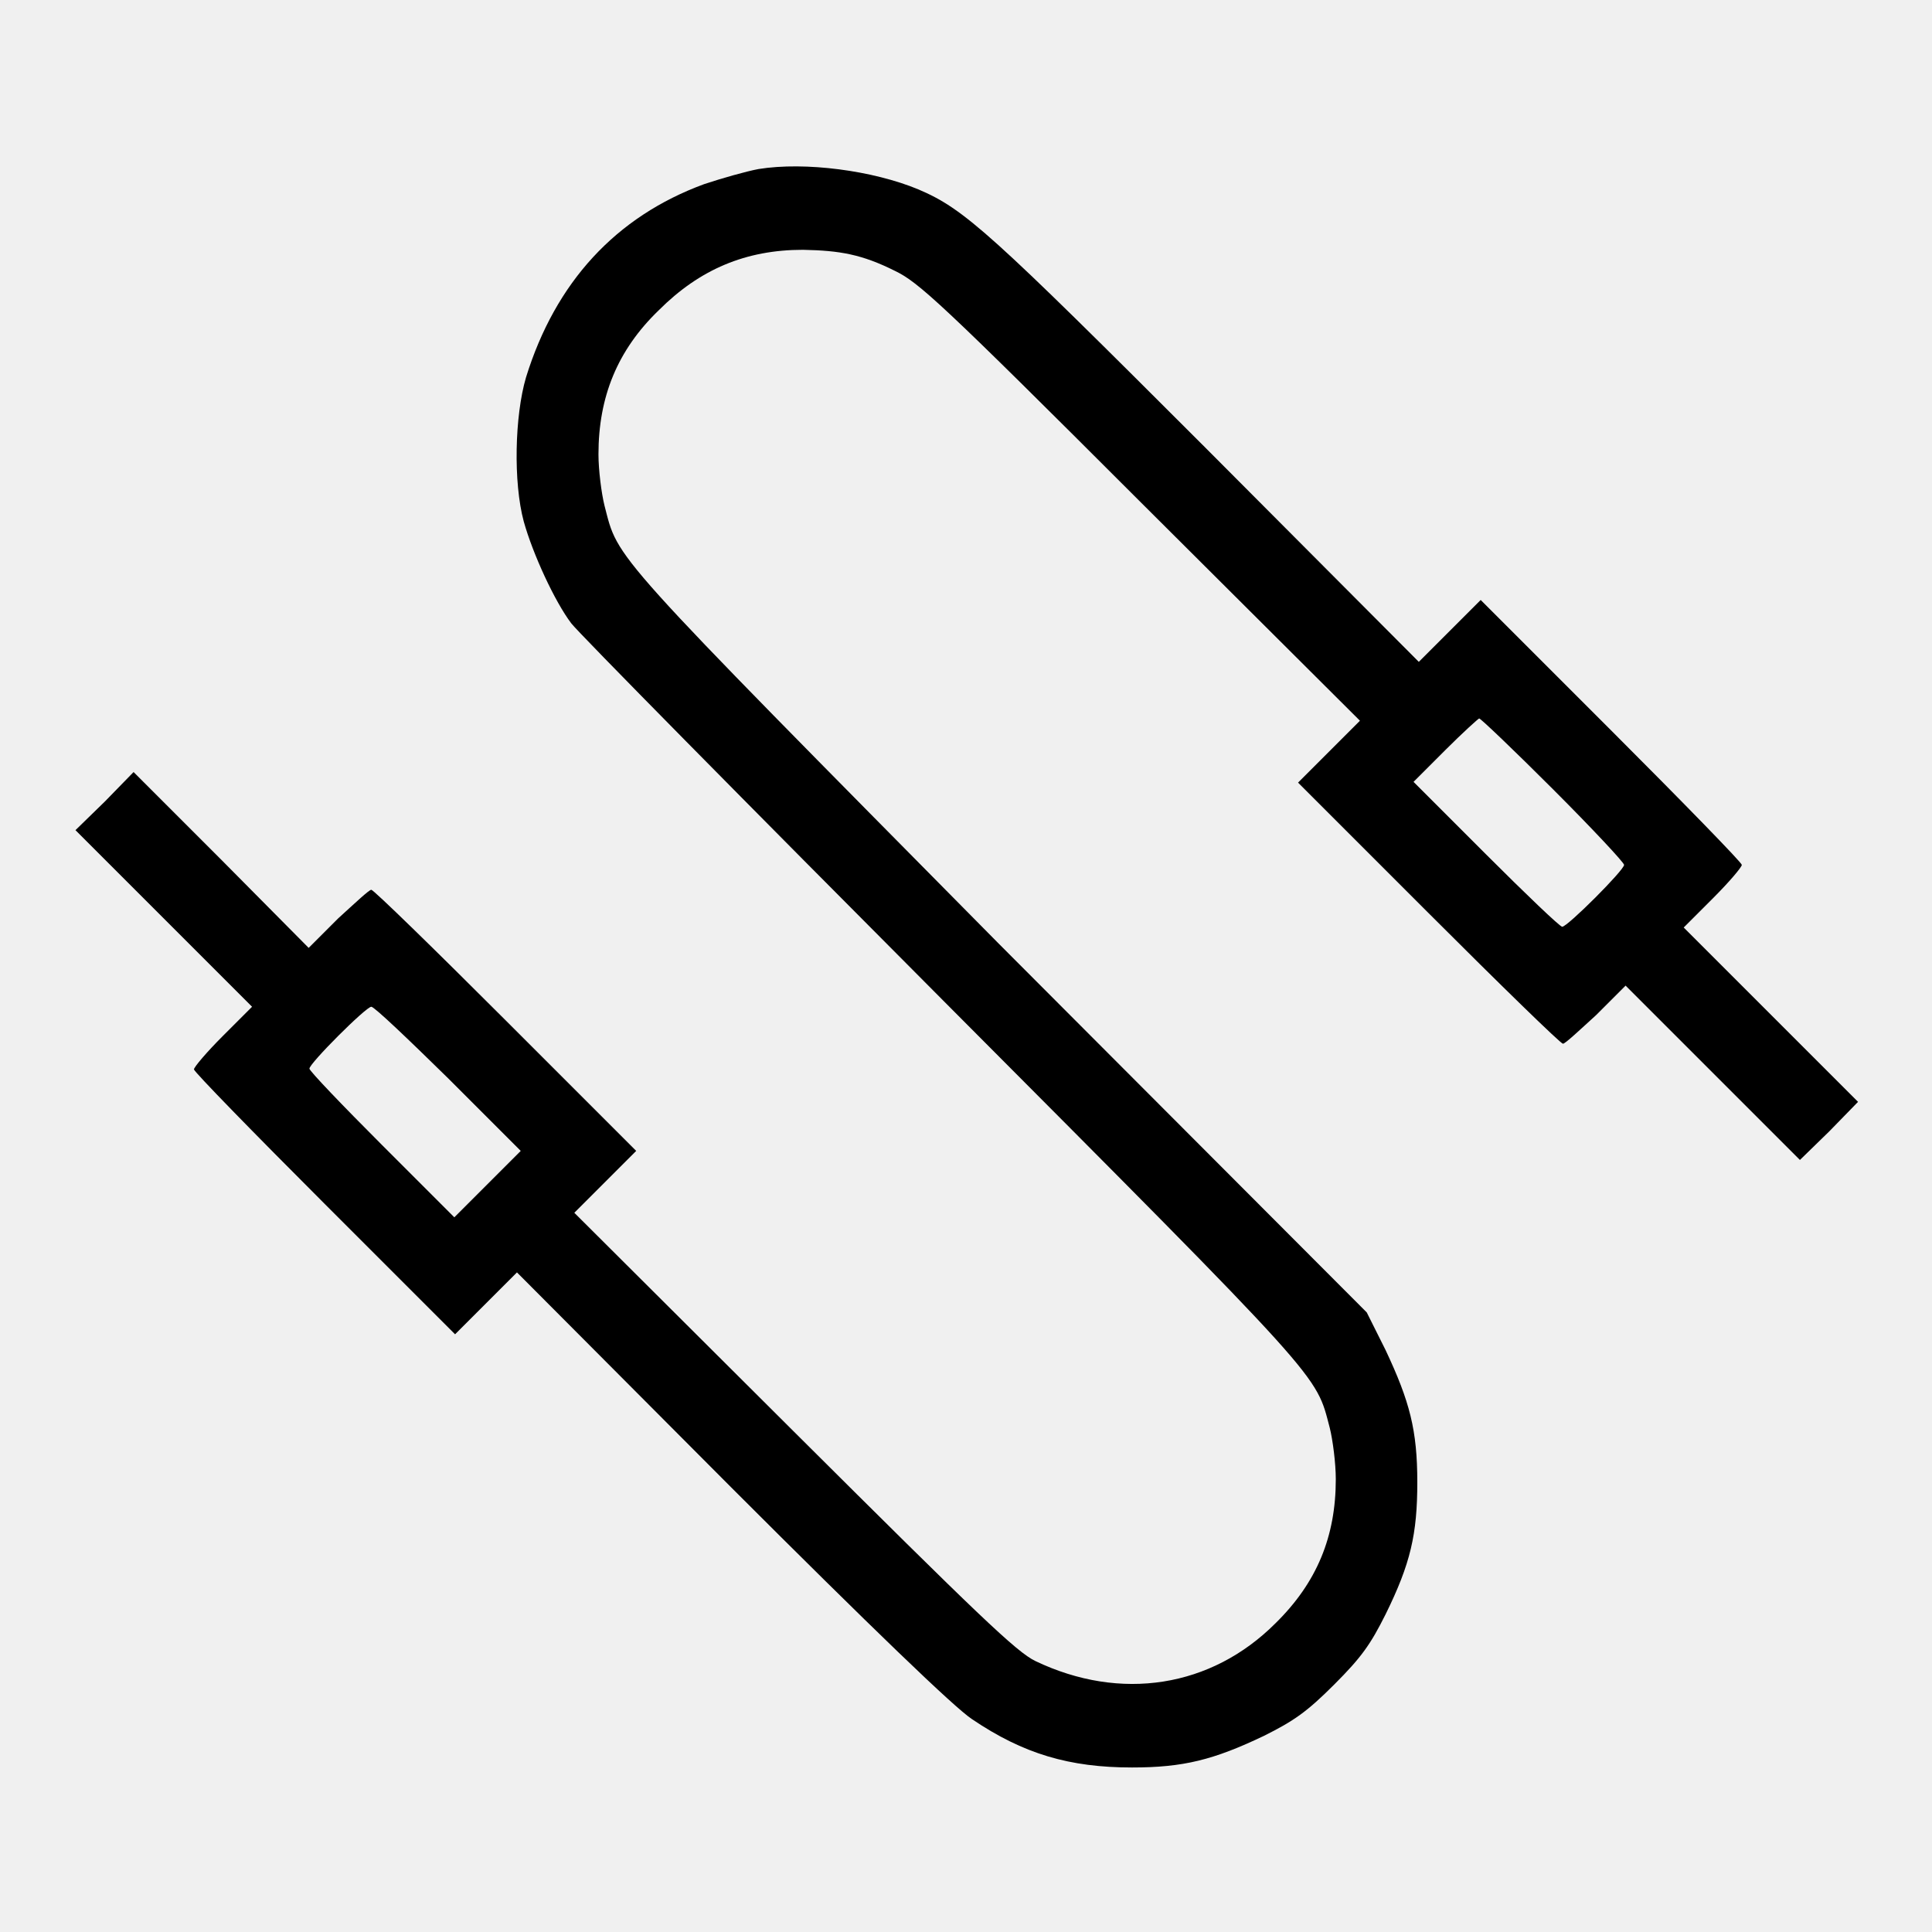
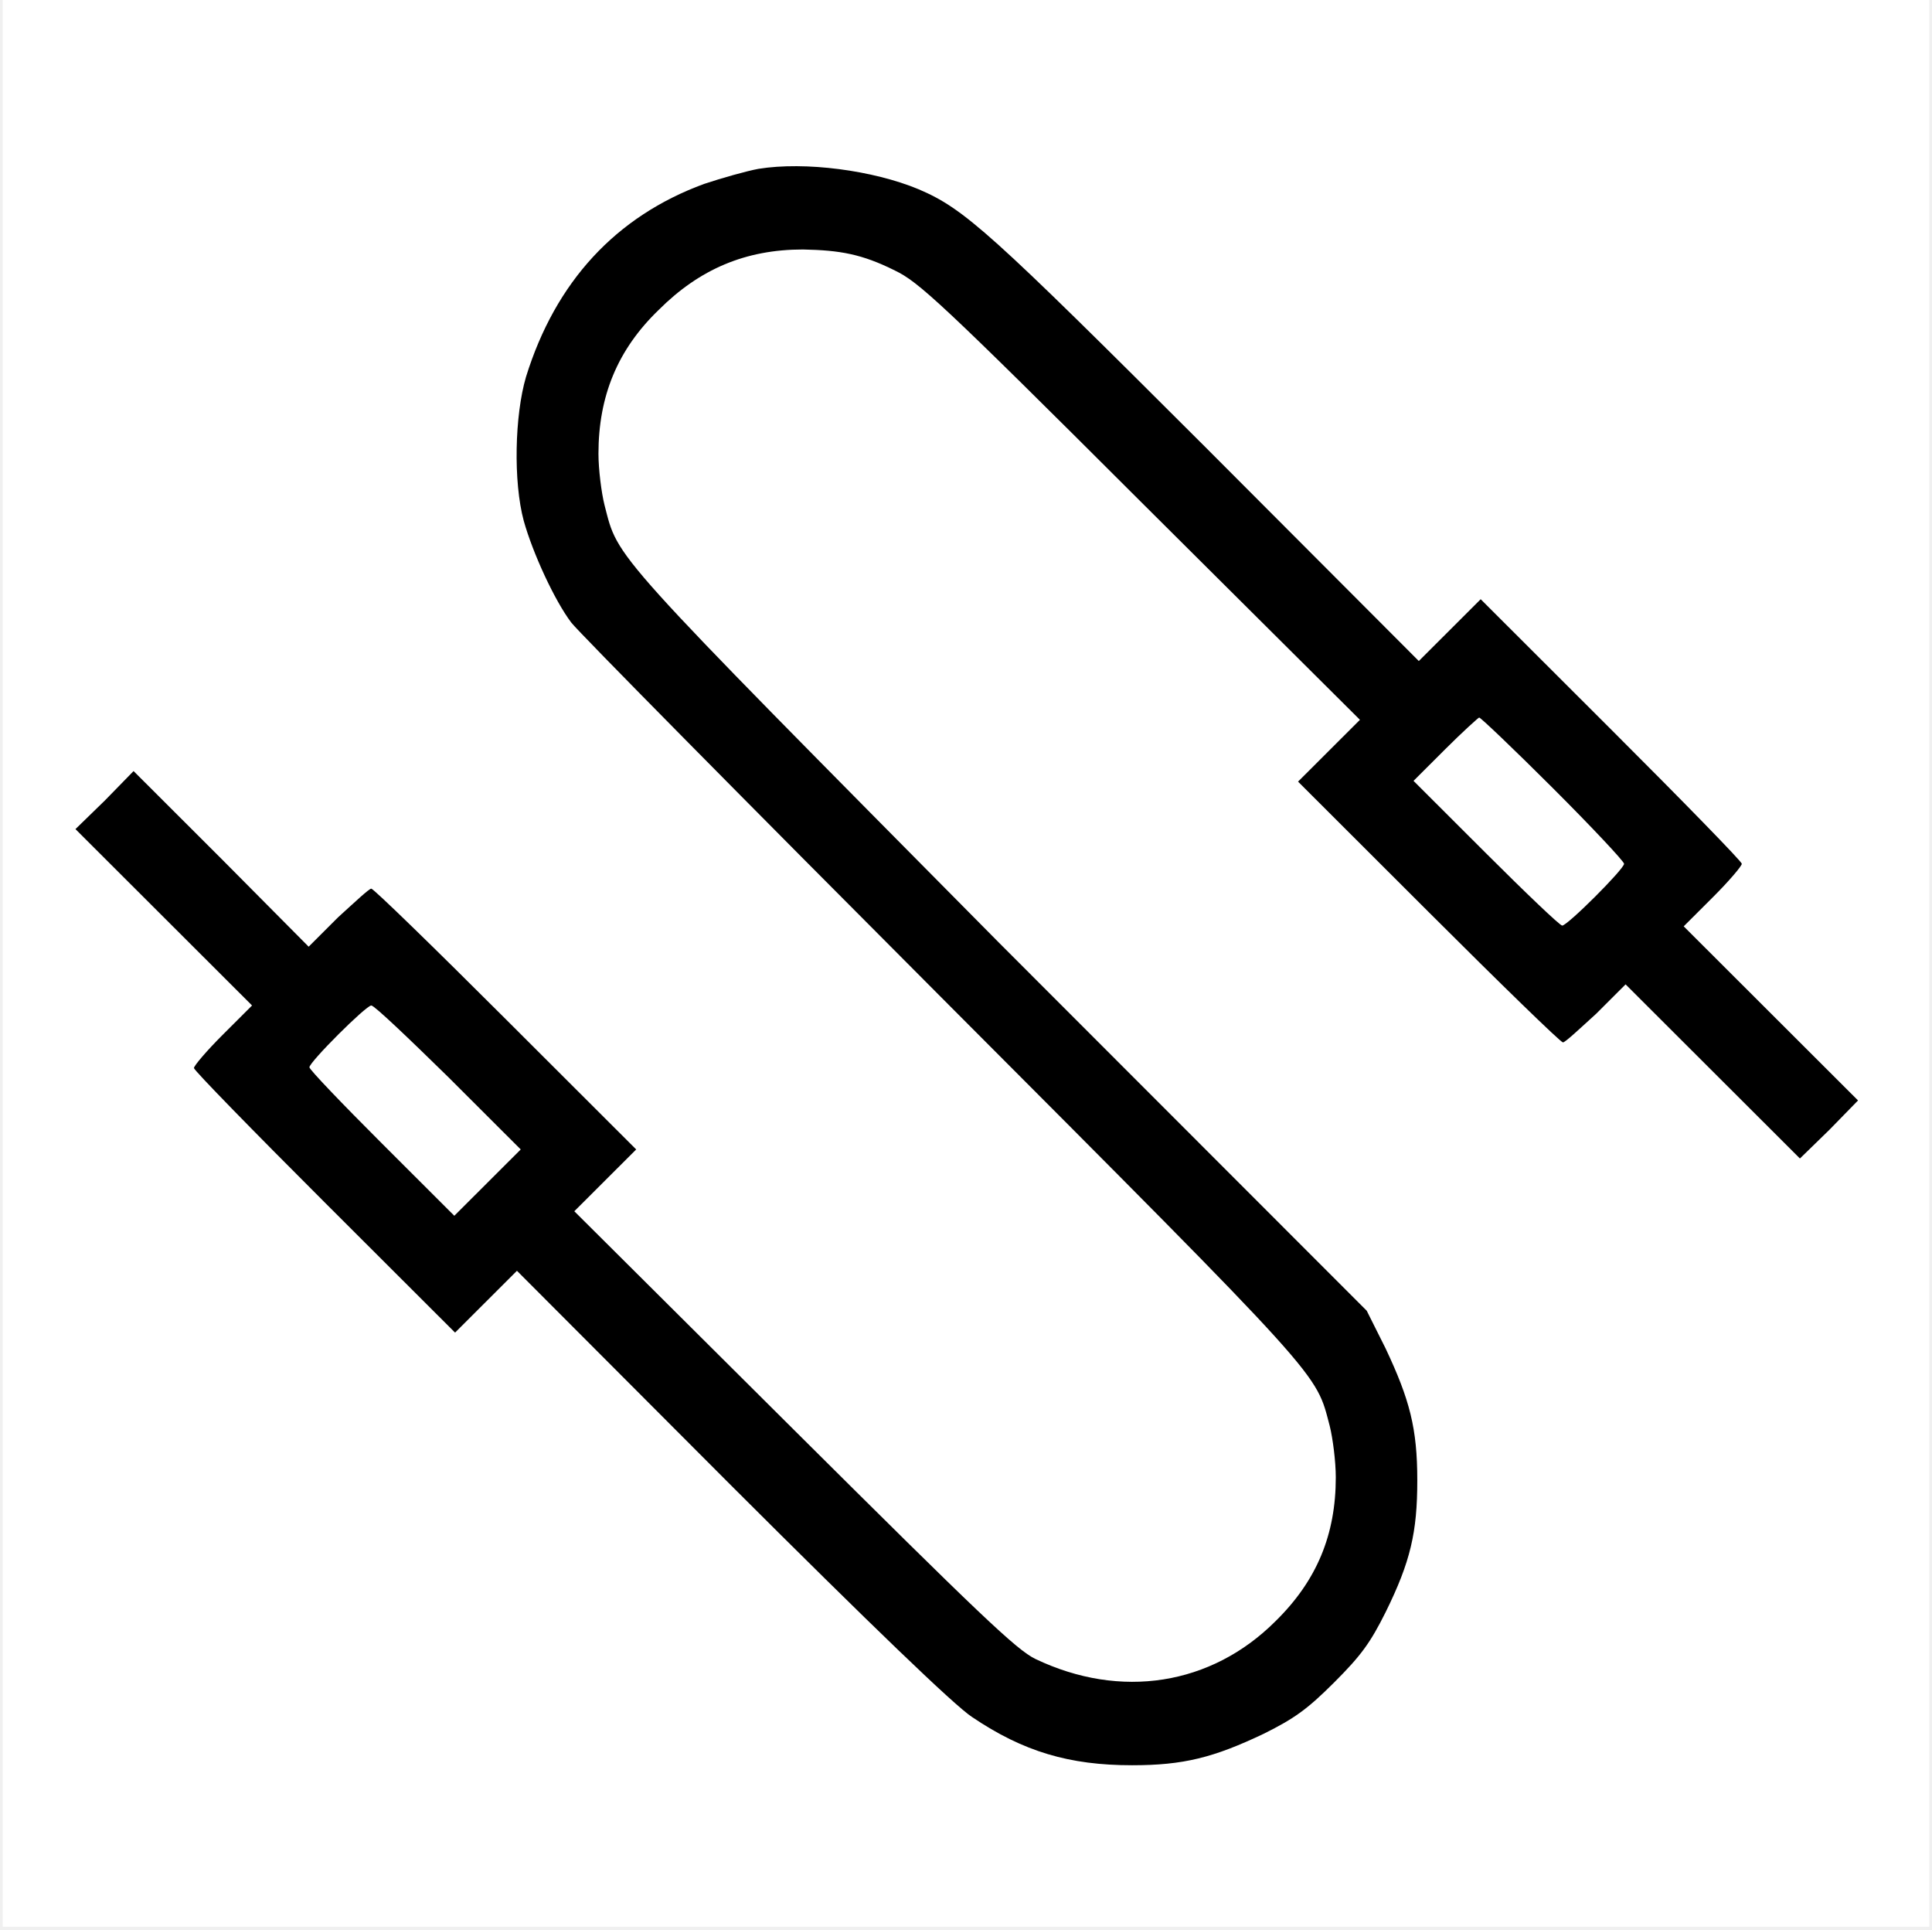
- <svg xmlns="http://www.w3.org/2000/svg" version="1.1" x="0px" y="0px" viewBox="0 0 256 256" enable-background="new 0 0 256 256" xml:space="preserve">
-   <g>
+ <svg xmlns="http://www.w3.org/2000/svg" version="1.1" width="702.001" height="701" viewBox="609.001,165.5,702.001,701">
+   <defs>
+     <clipPath id="clip-1">
+       <rect x="222.085" y="60.439" transform="scale(2.74219,2.73828)" width="256" height="256" id="clip-1" fill="none" />
+     </clipPath>
+   </defs>
+   <g id="document" fill="#ffffff" fill-rule="nonzero" stroke="#000000" stroke-width="0" stroke-linecap="butt" stroke-linejoin="miter" stroke-miterlimit="10" stroke-dasharray="" stroke-dashoffset="0" font-family="none" font-weight="none" font-size="none" text-anchor="none" style="mix-blend-mode: normal">
+     <rect x="610" y="118.214" transform="scale(1,1.4)" width="700" height="500" id="Shape 1 1" vector-effect="non-scaling-stroke" />
+   </g>
+   <g fill="none" fill-rule="nonzero" stroke="none" stroke-width="1" stroke-linecap="butt" stroke-linejoin="miter" stroke-miterlimit="10" stroke-dasharray="" stroke-dashoffset="0" font-family="none" font-weight="none" font-size="none" text-anchor="none" style="mix-blend-mode: normal">
    <g>
-       <g>
-         <path fill="#000000" d="M100.5,22.4c-1.6,0.3-4.8,1.2-7.2,2c-11.7,4.3-19.7,13-23.6,25.6c-1.5,5.1-1.7,13.9-0.3,19.1c1.2,4.3,4.1,10.6,6.3,13.5c0.9,1.2,23.1,23.7,49.3,50c50.9,51.1,49.3,49.4,51.2,56.6c0.4,1.6,0.8,4.7,0.8,6.8c0,7.6-2.5,13.7-8,19.1c-8.5,8.5-20.5,10.4-31.8,5c-2.5-1.2-7.5-6-32-30.4l-29.1-29l4.1-4.1l4.1-4.1l-17.3-17.3c-9.5-9.5-17.5-17.3-17.8-17.3c-0.3,0-2.2,1.8-4.4,3.8l-3.9,3.9L29.4,114l-11.7-11.7l-3.8,3.9L10,110l11.7,11.7l11.7,11.7l-3.9,3.9c-2.1,2.1-3.8,4.1-3.8,4.4c0,0.3,7.8,8.3,17.3,17.8l17.3,17.3l4.1-4.1l4.1-4.1l28.4,28.5c18.6,18.6,29.6,29.2,31.9,30.7c6.8,4.6,12.9,6.4,21.2,6.4c6.8,0,10.8-1,17.5-4.2c4-2,5.7-3.2,9.3-6.8c3.6-3.6,4.8-5.3,6.8-9.3c3.3-6.7,4.2-10.6,4.2-17.5s-1-10.7-4.2-17.5l-2.5-5l-48.7-48.8C80.2,72.3,82,74.3,80.1,67c-0.4-1.6-0.8-4.7-0.8-6.8c0-7.6,2.5-13.8,8-19.1c5.4-5.4,11.5-8,19.1-8c4.9,0.1,7.8,0.6,12.2,2.8c3.1,1.5,6,4.1,32.5,30.6l29.1,29l-4.1,4.1l-4.1,4.1l17.3,17.3c9.5,9.5,17.5,17.3,17.8,17.3c0.3,0,2.2-1.8,4.4-3.8l3.9-3.9l11.6,11.6l11.5,11.5l3.9-3.8l3.8-3.9l-11.5-11.5l-11.6-11.6l3.9-3.9c2.1-2.1,3.8-4.1,3.8-4.4c0-0.3-7.8-8.3-17.3-17.8l-17.3-17.3l-4.1,4.1l-4.1,4.1l-28.4-28.5c-28.4-28.4-31.8-31.5-37.9-34.1C115.7,22.6,106.7,21.4,100.5,22.4z M205.8,104.6c5.2,5.2,9.4,9.7,9.4,10c0,0.7-7.5,8.2-8.2,8.2c-0.3,0-4.8-4.3-10.1-9.6l-9.6-9.6l4.2-4.2c2.3-2.3,4.4-4.2,4.5-4.2C196.2,95.2,200.6,99.4,205.8,104.6z M59.4,142.9l9.6,9.6l-4.4,4.4l-4.4,4.4l-9.6-9.6c-5.3-5.3-9.6-9.8-9.6-10.1c0-0.7,7.5-8.2,8.2-8.2C49.6,133.4,54.1,137.7,59.4,142.9z" />
+       <g id="stage">
+         <g id="layer1 1">
+           <g clip-path="url(#clip-1)" id="Group 1">
+             <g id="Group 1" fill="#000000">
+               <g id="Group 1">
+                 <g id="Group 1">
+                   <path d="M884.59,226.838c-4.388,0.821 -13.162,3.286 -19.744,5.477c-32.084,11.775 -54.021,35.598 -64.716,70.1c-4.113,13.965 -4.662,38.062 -0.823,52.301c3.291,11.775 11.243,29.026 17.276,36.967c2.468,3.286 63.345,64.897 135.19,136.914c139.577,139.926 135.19,135.271 140.4,154.987c1.097,4.381 2.194,12.87 2.194,18.62c0,20.811 -6.855,37.514 -21.938,52.301c-23.309,23.275 -56.215,28.478 -87.202,13.691c-6.855,-3.286 -20.566,-16.43 -87.75,-83.244l-79.798,-79.41l11.243,-11.227l11.243,-11.227l-47.44,-47.372c-26.051,-26.014 -47.988,-47.372 -48.811,-47.372c-0.823,0 -6.033,4.929 -12.066,10.405l-10.695,10.679l-31.535,-31.764l-32.084,-32.038l-10.42,10.679l-10.695,10.405l32.084,32.038l32.084,32.038l-10.695,10.679c-5.759,5.75 -10.42,11.227 -10.42,12.048c0,0.821 21.389,22.728 47.44,48.741l47.44,47.372l11.243,-11.227l11.243,-11.227l77.878,78.041c51.005,50.932 81.169,79.958 87.476,84.065c18.647,12.596 35.374,17.525 58.134,17.525c18.647,0 29.616,-2.738 47.988,-11.501c10.969,-5.477 15.63,-8.762 25.502,-18.62c9.872,-9.858 13.162,-14.513 18.647,-25.466c9.049,-18.346 11.517,-29.026 11.517,-47.92c0,-18.894 -2.742,-29.3 -11.517,-47.92l-6.855,-13.691l-133.545,-133.628c-143.142,-144.581 -138.206,-139.105 -143.416,-159.094c-1.097,-4.381 -2.194,-12.87 -2.194,-18.62c0,-20.811 6.855,-37.788 21.938,-52.301c14.808,-14.787 31.535,-21.906 52.376,-21.906c13.437,0.274 21.389,1.643 33.455,7.667c8.501,4.107 16.453,11.227 89.121,83.791l79.798,79.41l-11.243,11.227l-11.243,11.227l47.44,47.372c26.051,26.014 47.988,47.372 48.811,47.372c0.823,0 6.033,-4.929 12.066,-10.405l10.695,-10.679l31.809,31.764l31.535,31.49l10.695,-10.405l10.42,-10.679l-31.535,-31.49l-31.809,-31.764l10.695,-10.679c5.759,-5.75 10.42,-11.227 10.42,-12.048c0,-0.821 -21.389,-22.728 -47.44,-48.741l-47.44,-47.372l-11.243,11.227l-11.243,11.227l-77.878,-78.041c-77.878,-77.767 -87.202,-86.256 -103.929,-93.375c-16.453,-6.846 -41.133,-10.132 -58.134,-7.393zM1173.342,451.924c14.259,14.239 25.777,26.561 25.777,27.383c0,1.917 -20.566,22.454 -22.486,22.454c-0.823,0 -13.162,-11.775 -27.696,-26.288l-26.325,-26.288l11.517,-11.501c6.307,-6.298 12.066,-11.501 12.34,-11.501c0.548,0 12.614,11.501 26.873,25.74zM771.886,556.8l26.325,26.288l-12.066,12.048l-12.066,12.048l-26.325,-26.288c-14.534,-14.513 -26.325,-26.835 -26.325,-27.657c0,-1.917 20.566,-22.454 22.486,-22.454c1.097,0 13.437,11.775 27.97,26.014z" id="CompoundPath 1" />
+                 </g>
+               </g>
+             </g>
+           </g>
+         </g>
      </g>
    </g>
  </g>
</svg>
